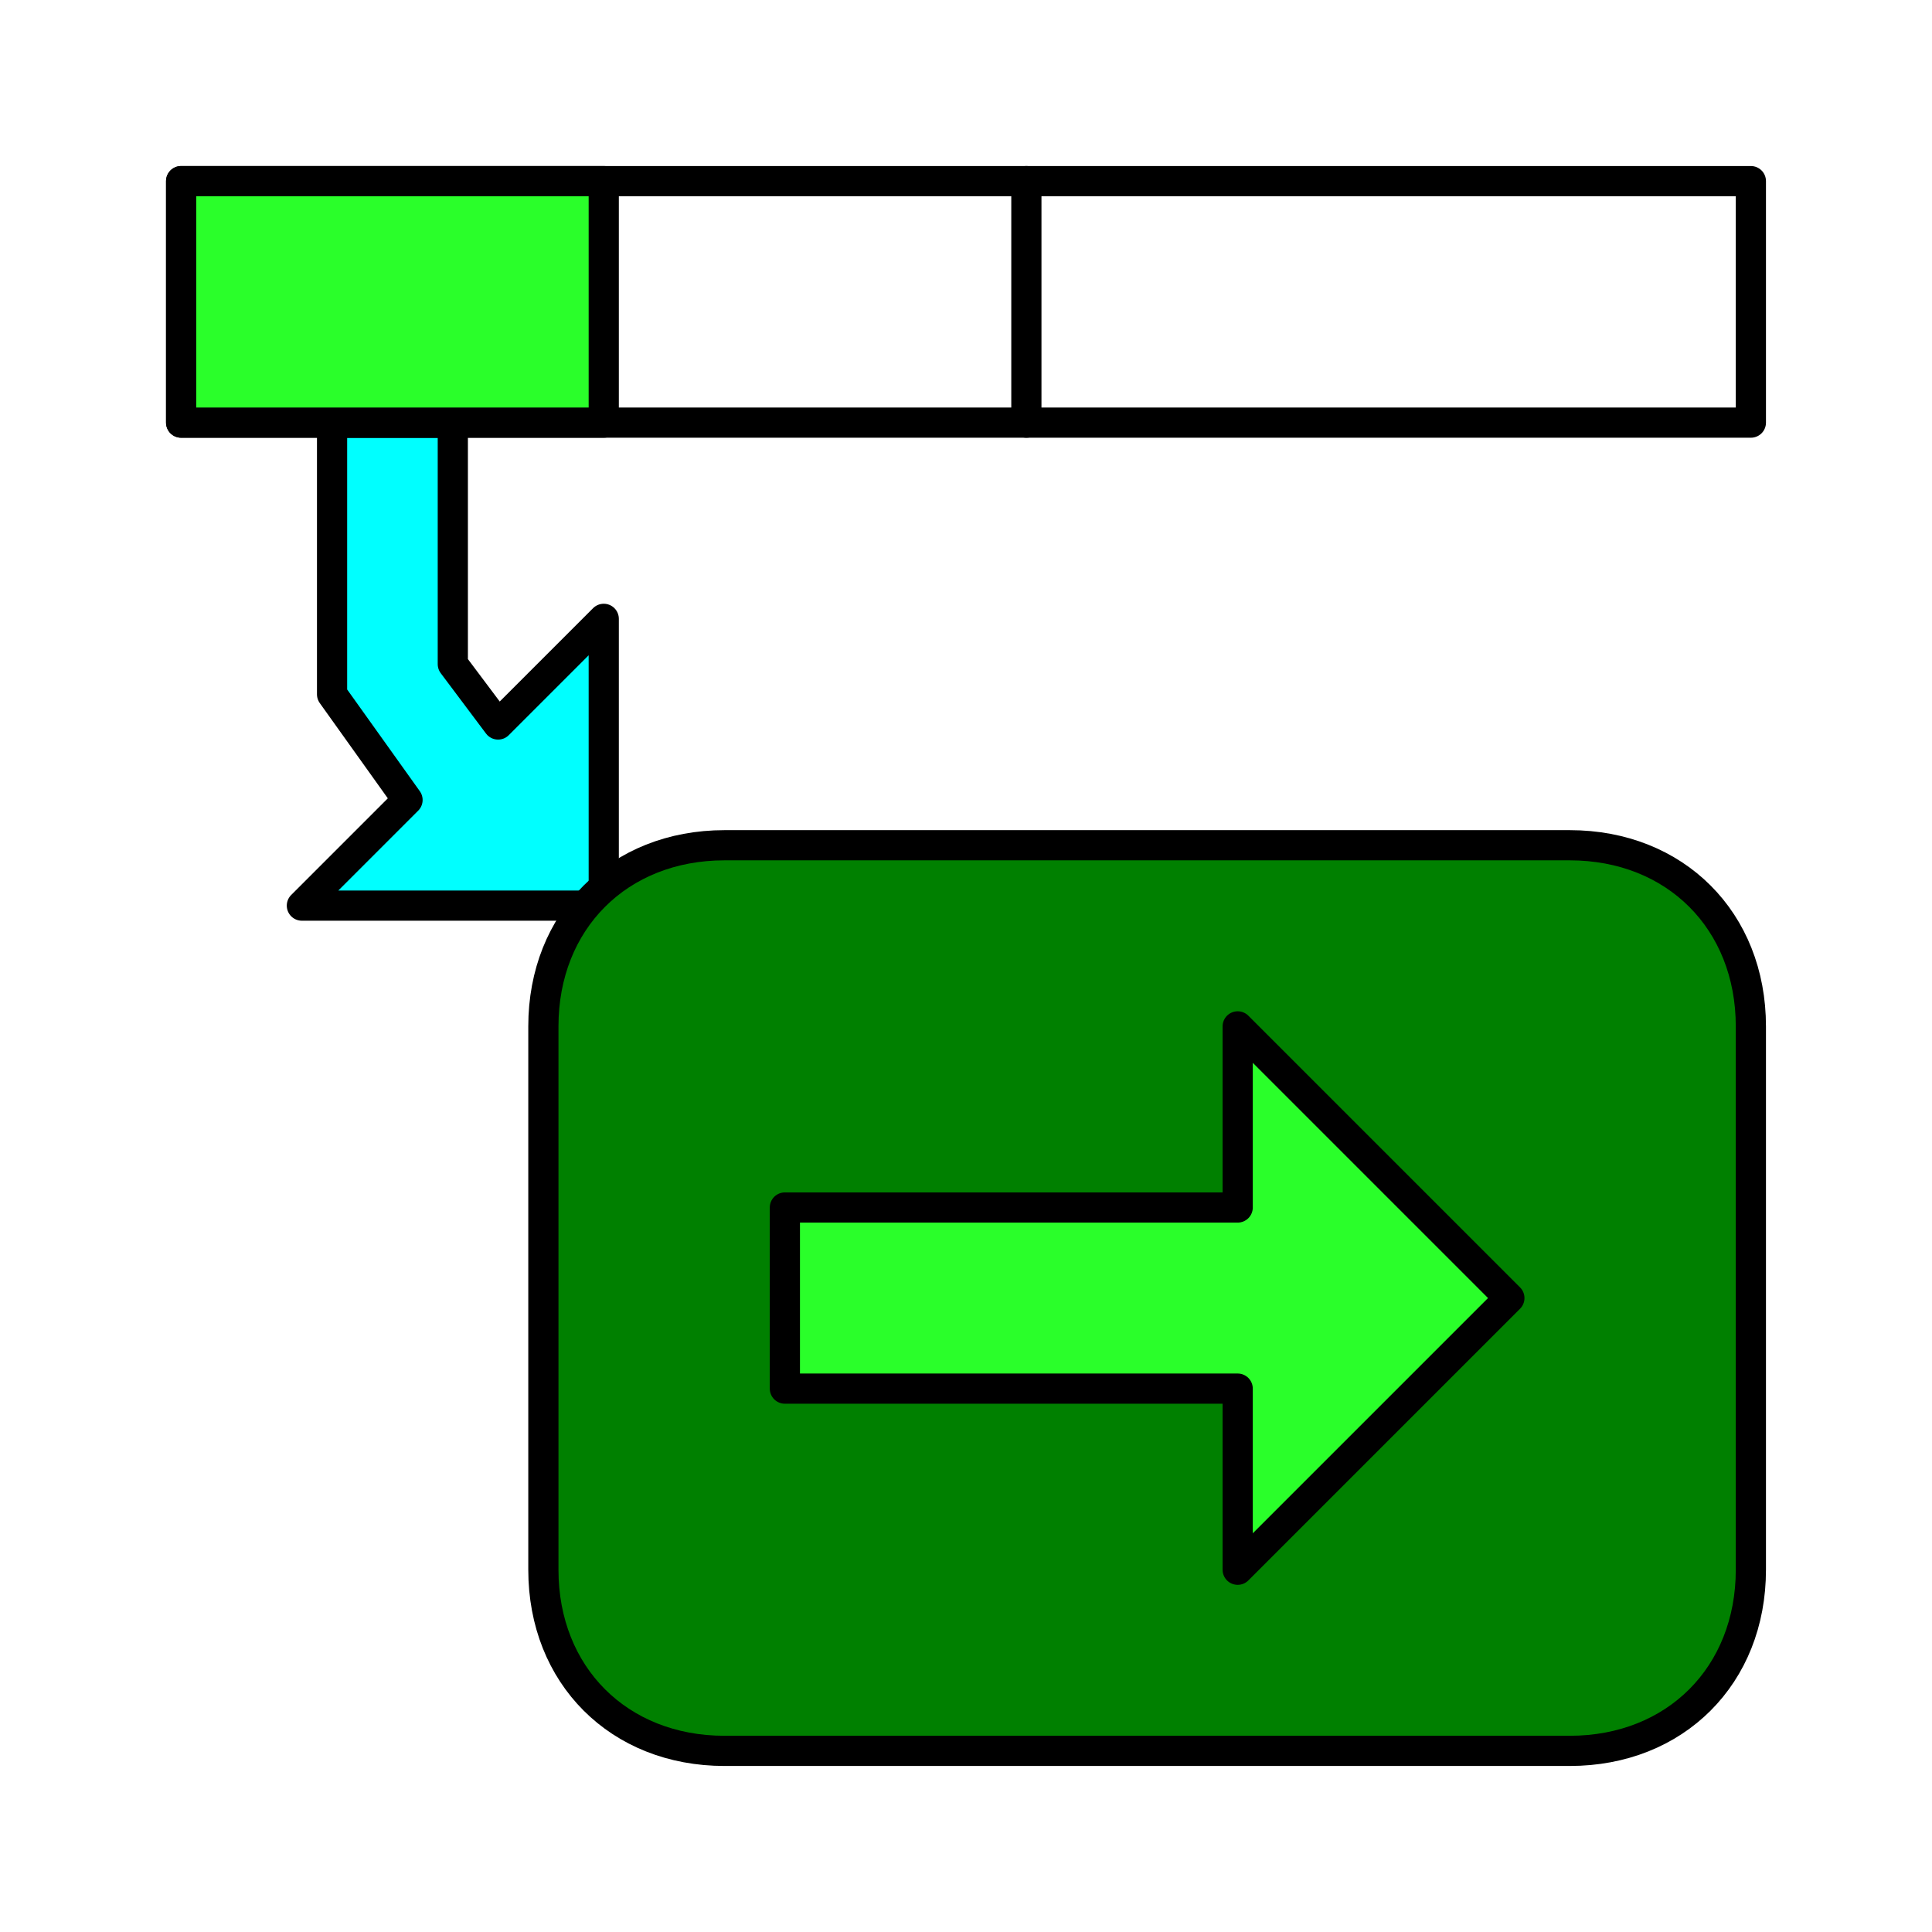
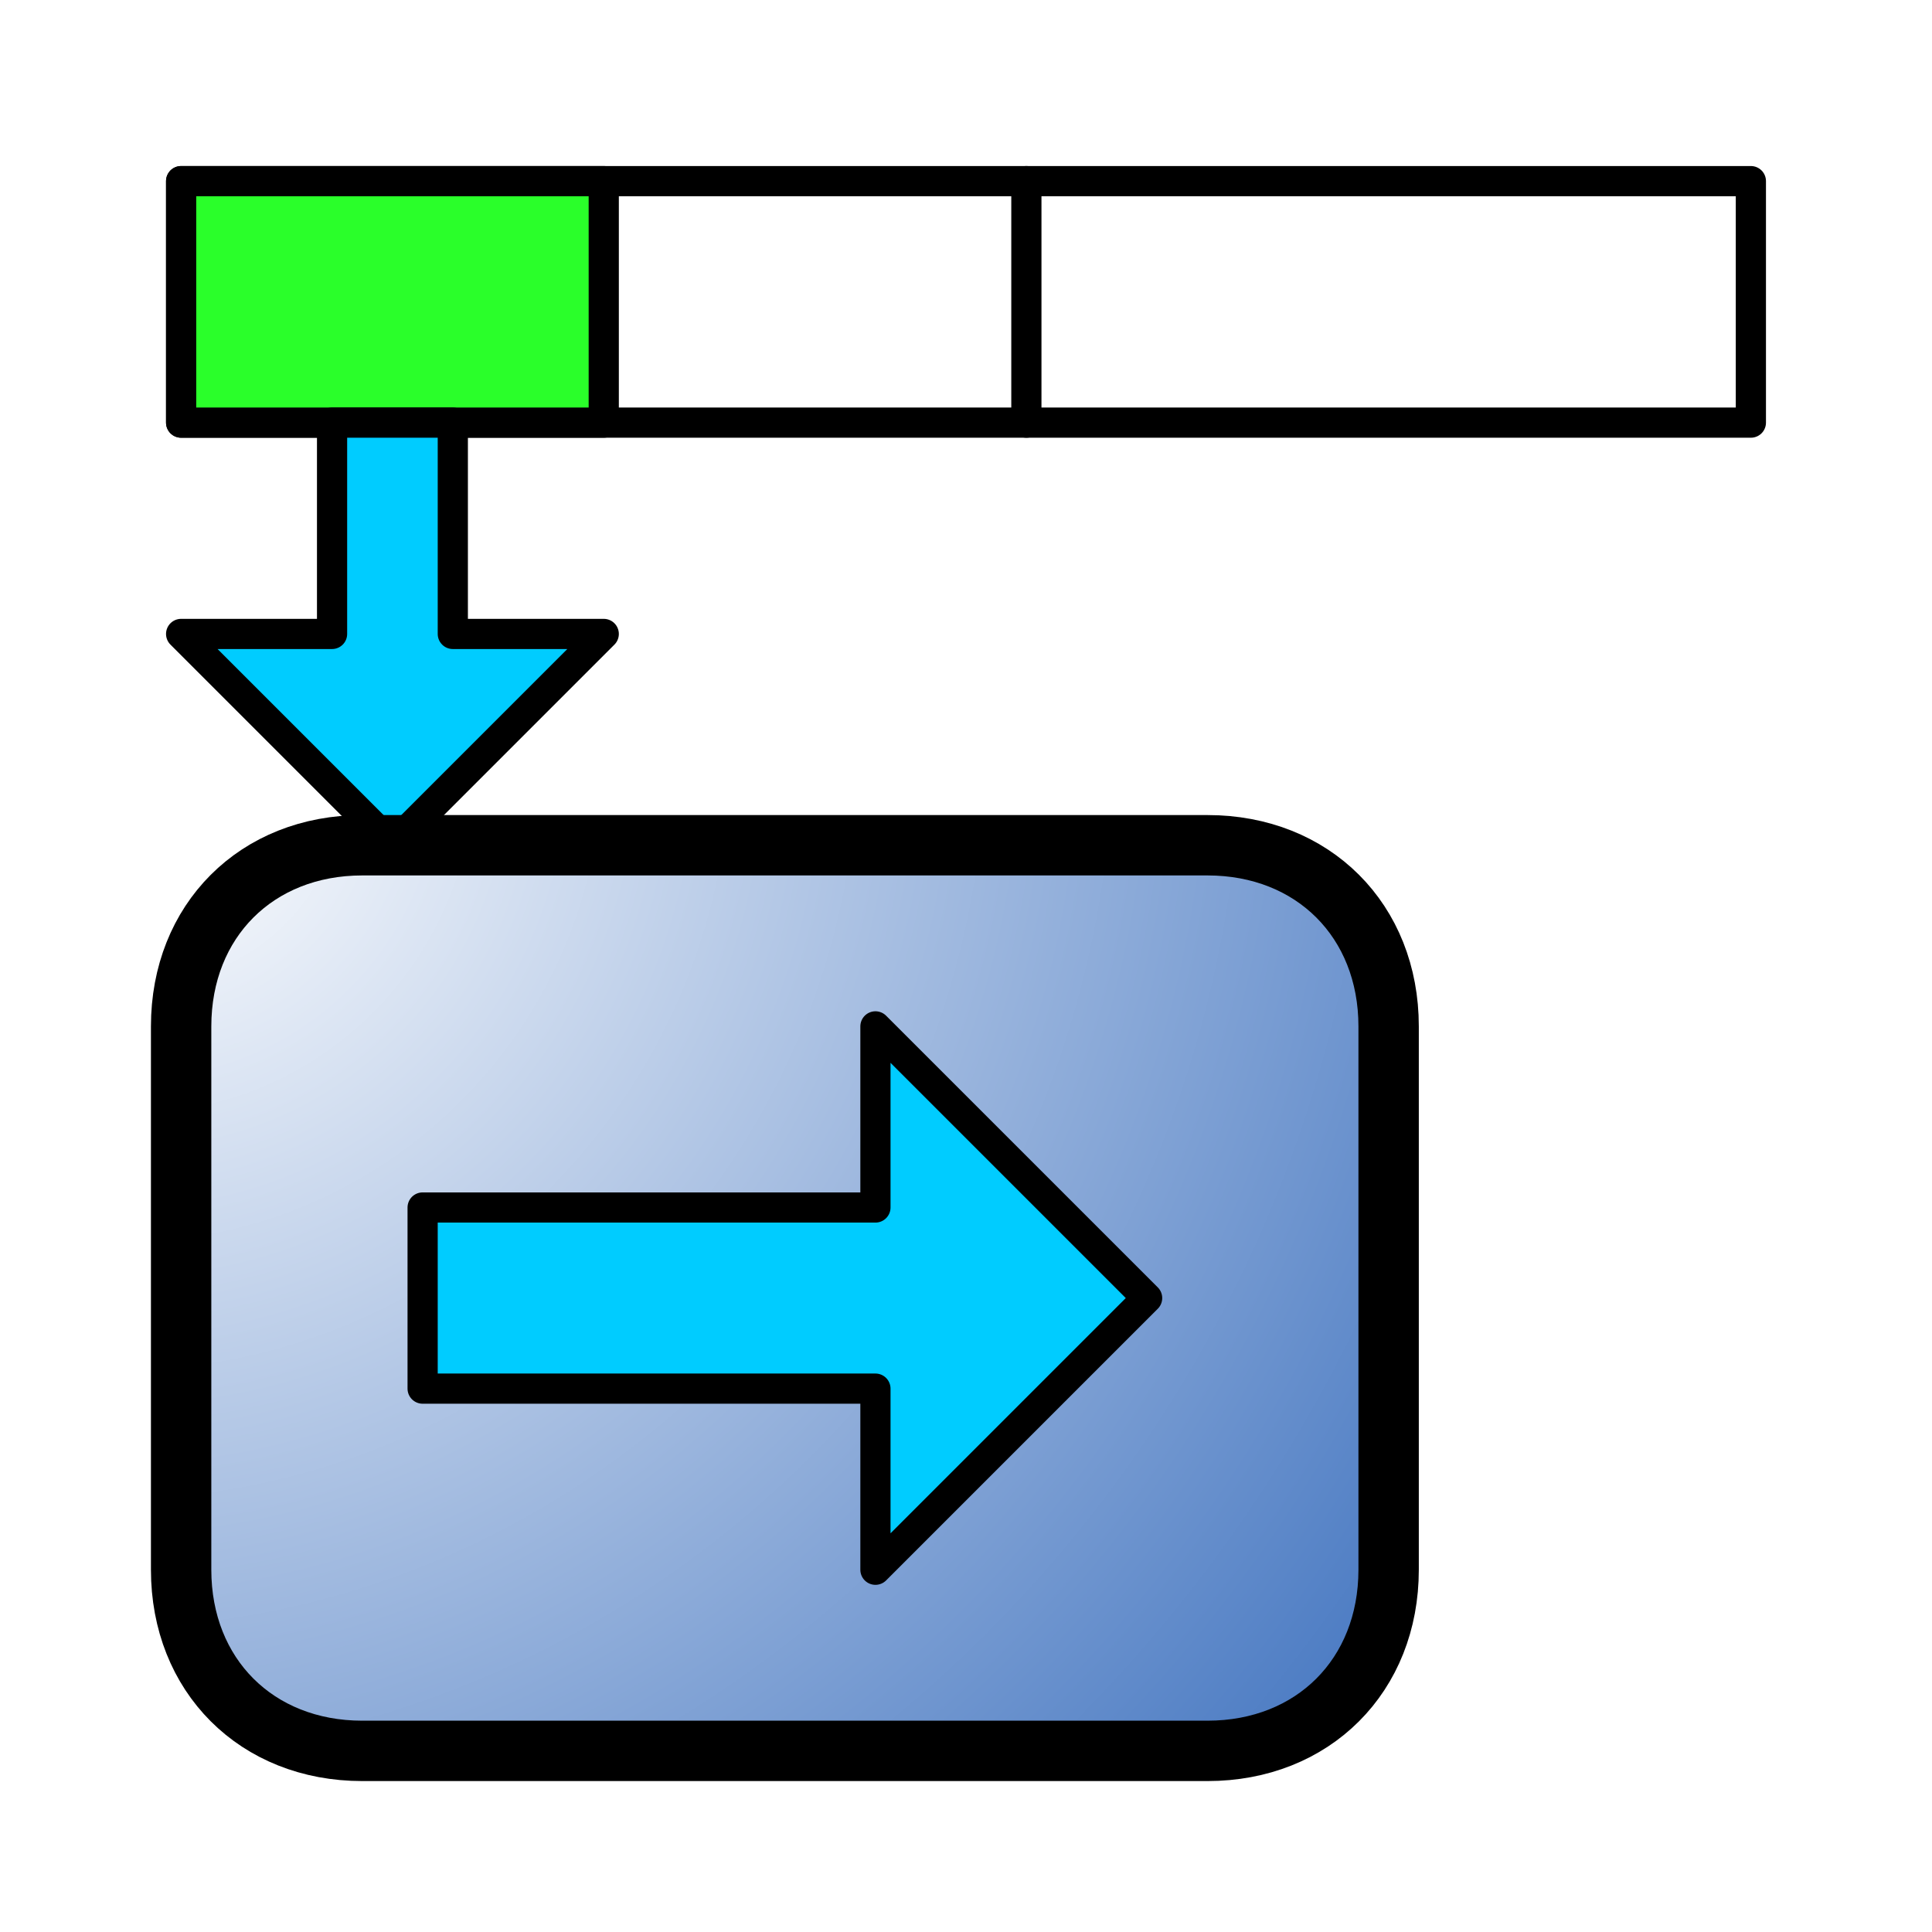
- <svg xmlns="http://www.w3.org/2000/svg" version="1.0" width="64" height="64" id="svg2385">
-   <defs id="defs2387" />
-   <path d="M 20,30 L 20,20.5 L 16.5,24 L 15,22 L 15,14 L 11,14 L 11,23 L 13.5,26.5 L 10,30 L 20,30 z" id="path3170" style="fill:#00ffff;stroke:#000000;stroke-width:1;stroke-linecap:round;stroke-linejoin:round" />
-   <path d="M 24,28 L 52,28 C 55.5,28 58,30.5 58,34 L 58,52 C 58,55.5 55.5,58 52,58 L 24,58 C 20.5,58 18,55.5 18,52 L 18,34 C 18,30.5 20.5,28 24,28 z" id="rect2380" style="fill:#008000;stroke:#000000;stroke-width:1;stroke-linecap:round;stroke-linejoin:round" />
+ <svg xmlns="http://www.w3.org/2000/svg" xmlns:xlink="http://www.w3.org/1999/xlink" version="1.0" width="64" height="64" id="svg2385">
+   <defs id="defs2387">
+     <linearGradient id="linearGradient2425">
+       <stop id="stop2427" style="stop-color:#ffffff;stop-opacity:1" offset="0" />
+       <stop id="stop2429" style="stop-color:#0044aa;stop-opacity:1" offset="1" />
+     </linearGradient>
+     <radialGradient cx="-46" cy="26" r="29" fx="-46" fy="26" id="radialGradient2431" xlink:href="#linearGradient2425" gradientUnits="userSpaceOnUse" gradientTransform="matrix(-1.6,2,-1.9,-1.5,-19.1,157.2)" />
+   </defs>
  <path d="M 6,6 L 58,6 L 58,14 L 6,14 L 6,6 z" id="rect2383" style="fill:none;stroke:#000000;stroke-width:1;stroke-linecap:round;stroke-linejoin:round" />
+   <path d="M 34,6 L 34,14" id="path3293" style="fill:none;stroke:#000000;stroke-width:1;stroke-linecap:round;stroke-linejoin:round" />
  <path d="M 6,6 L 20,6 L 20,14 L 6,14 L 6,6 z" id="rect3167" style="fill:#2aff2a;stroke:#000000;stroke-width:1;stroke-linecap:round;stroke-linejoin:round" />
-   <path d="M 50,43 L 41,34 L 41,40 L 26,40 L 26,46 L 41,46 L 41,52 L 50,43 z" id="path3251" style="fill:#2aff2a;stroke:#000000;stroke-width:1;stroke-linecap:round;stroke-linejoin:round" />
-   <path d="M 34,6 L 34,14" id="path3293" style="fill:none;stroke:#000000;stroke-width:1;stroke-linecap:round;stroke-linejoin:round" />
+   <path d="M 13,28 L 20,21 L 15,21 L 15,14 L 11,14 L 11,21 L 6,21 L 13,28 z" id="path3170" style="fill:#00ccff;stroke:#000000;stroke-width:1;stroke-linecap:round;stroke-linejoin:round" />
+   <path d="M 12,28 L 40,28 C 43.5,28 46,30.5 46,34 L 46,52 C 46,55.5 43.5,58 40,58 L 12,58 C 8.5,58 6,55.5 6,52 L 6,34 C 6,30.5 8.5,28 12,28 z" id="rect2380" style="fill:url(#radialGradient2431);stroke:#000000;stroke-width:2;stroke-linecap:round;stroke-linejoin:round" />
+   <path d="M 38,43 L 29,34 L 29,40 L 14,40 L 14,46 L 29,46 L 29,52 L 38,43 z" id="path3251" style="fill:#00ccff;stroke:#000000;stroke-width:1;stroke-linecap:round;stroke-linejoin:round" />
</svg>
